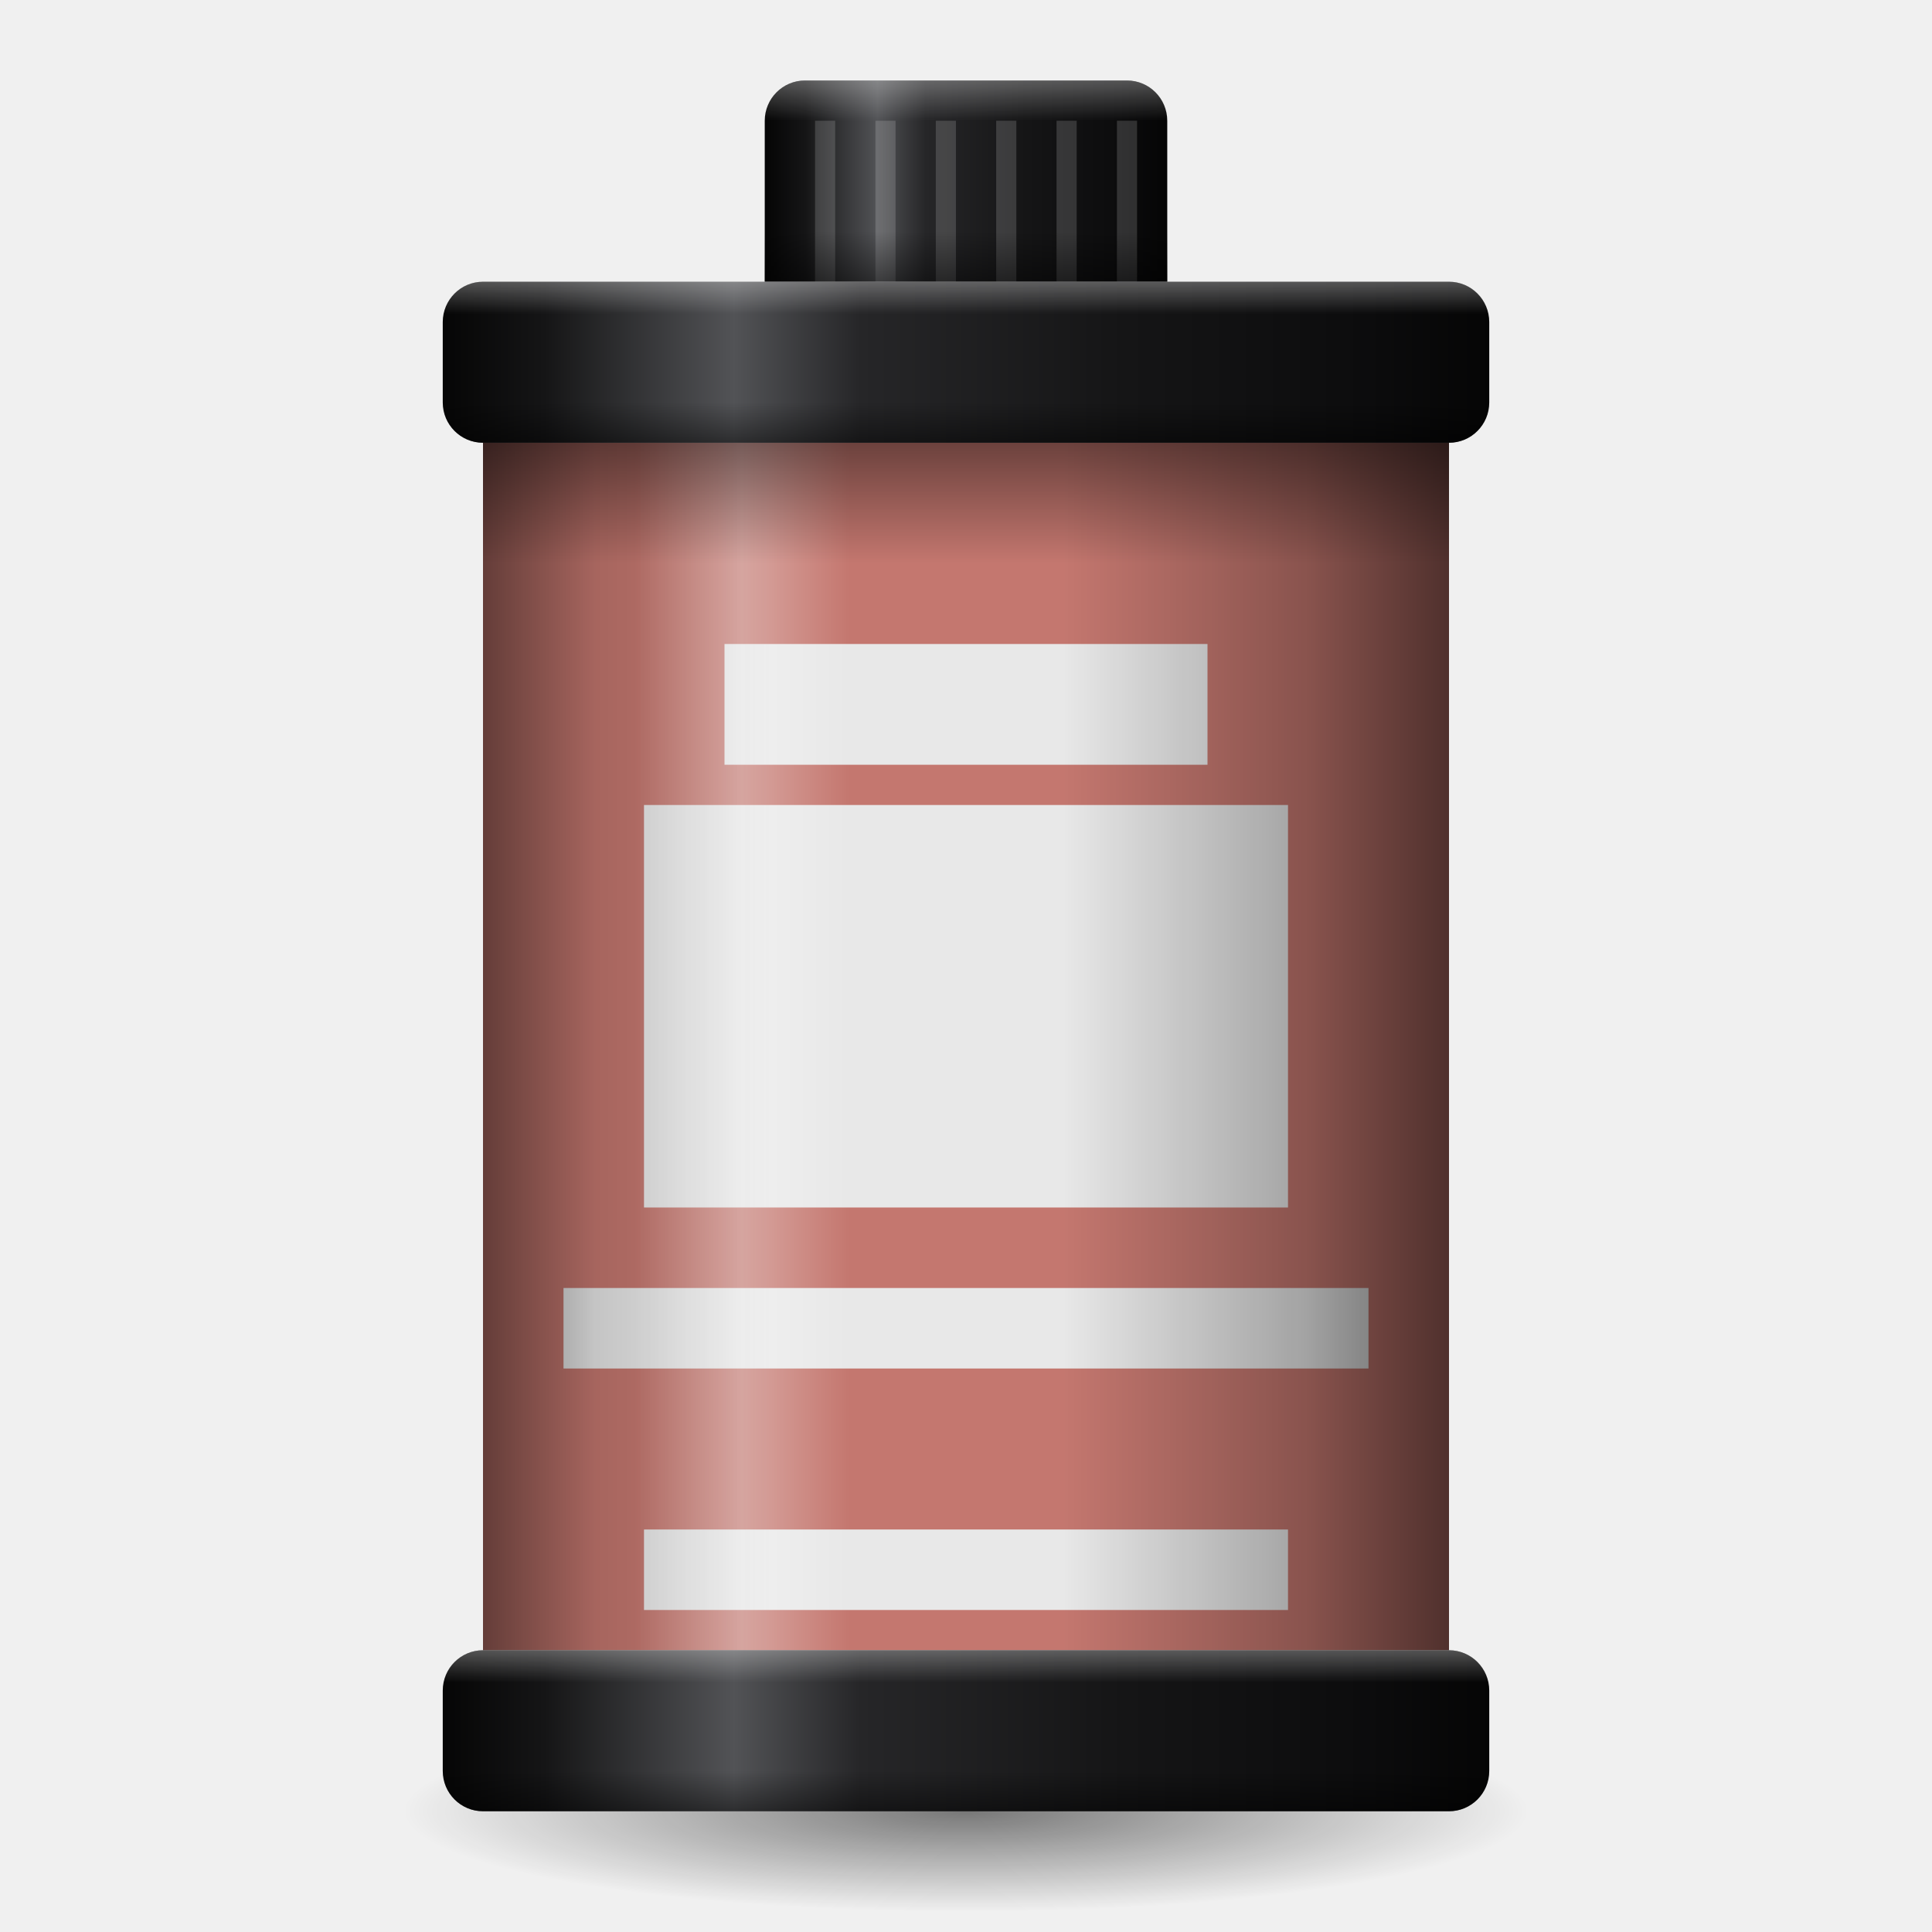
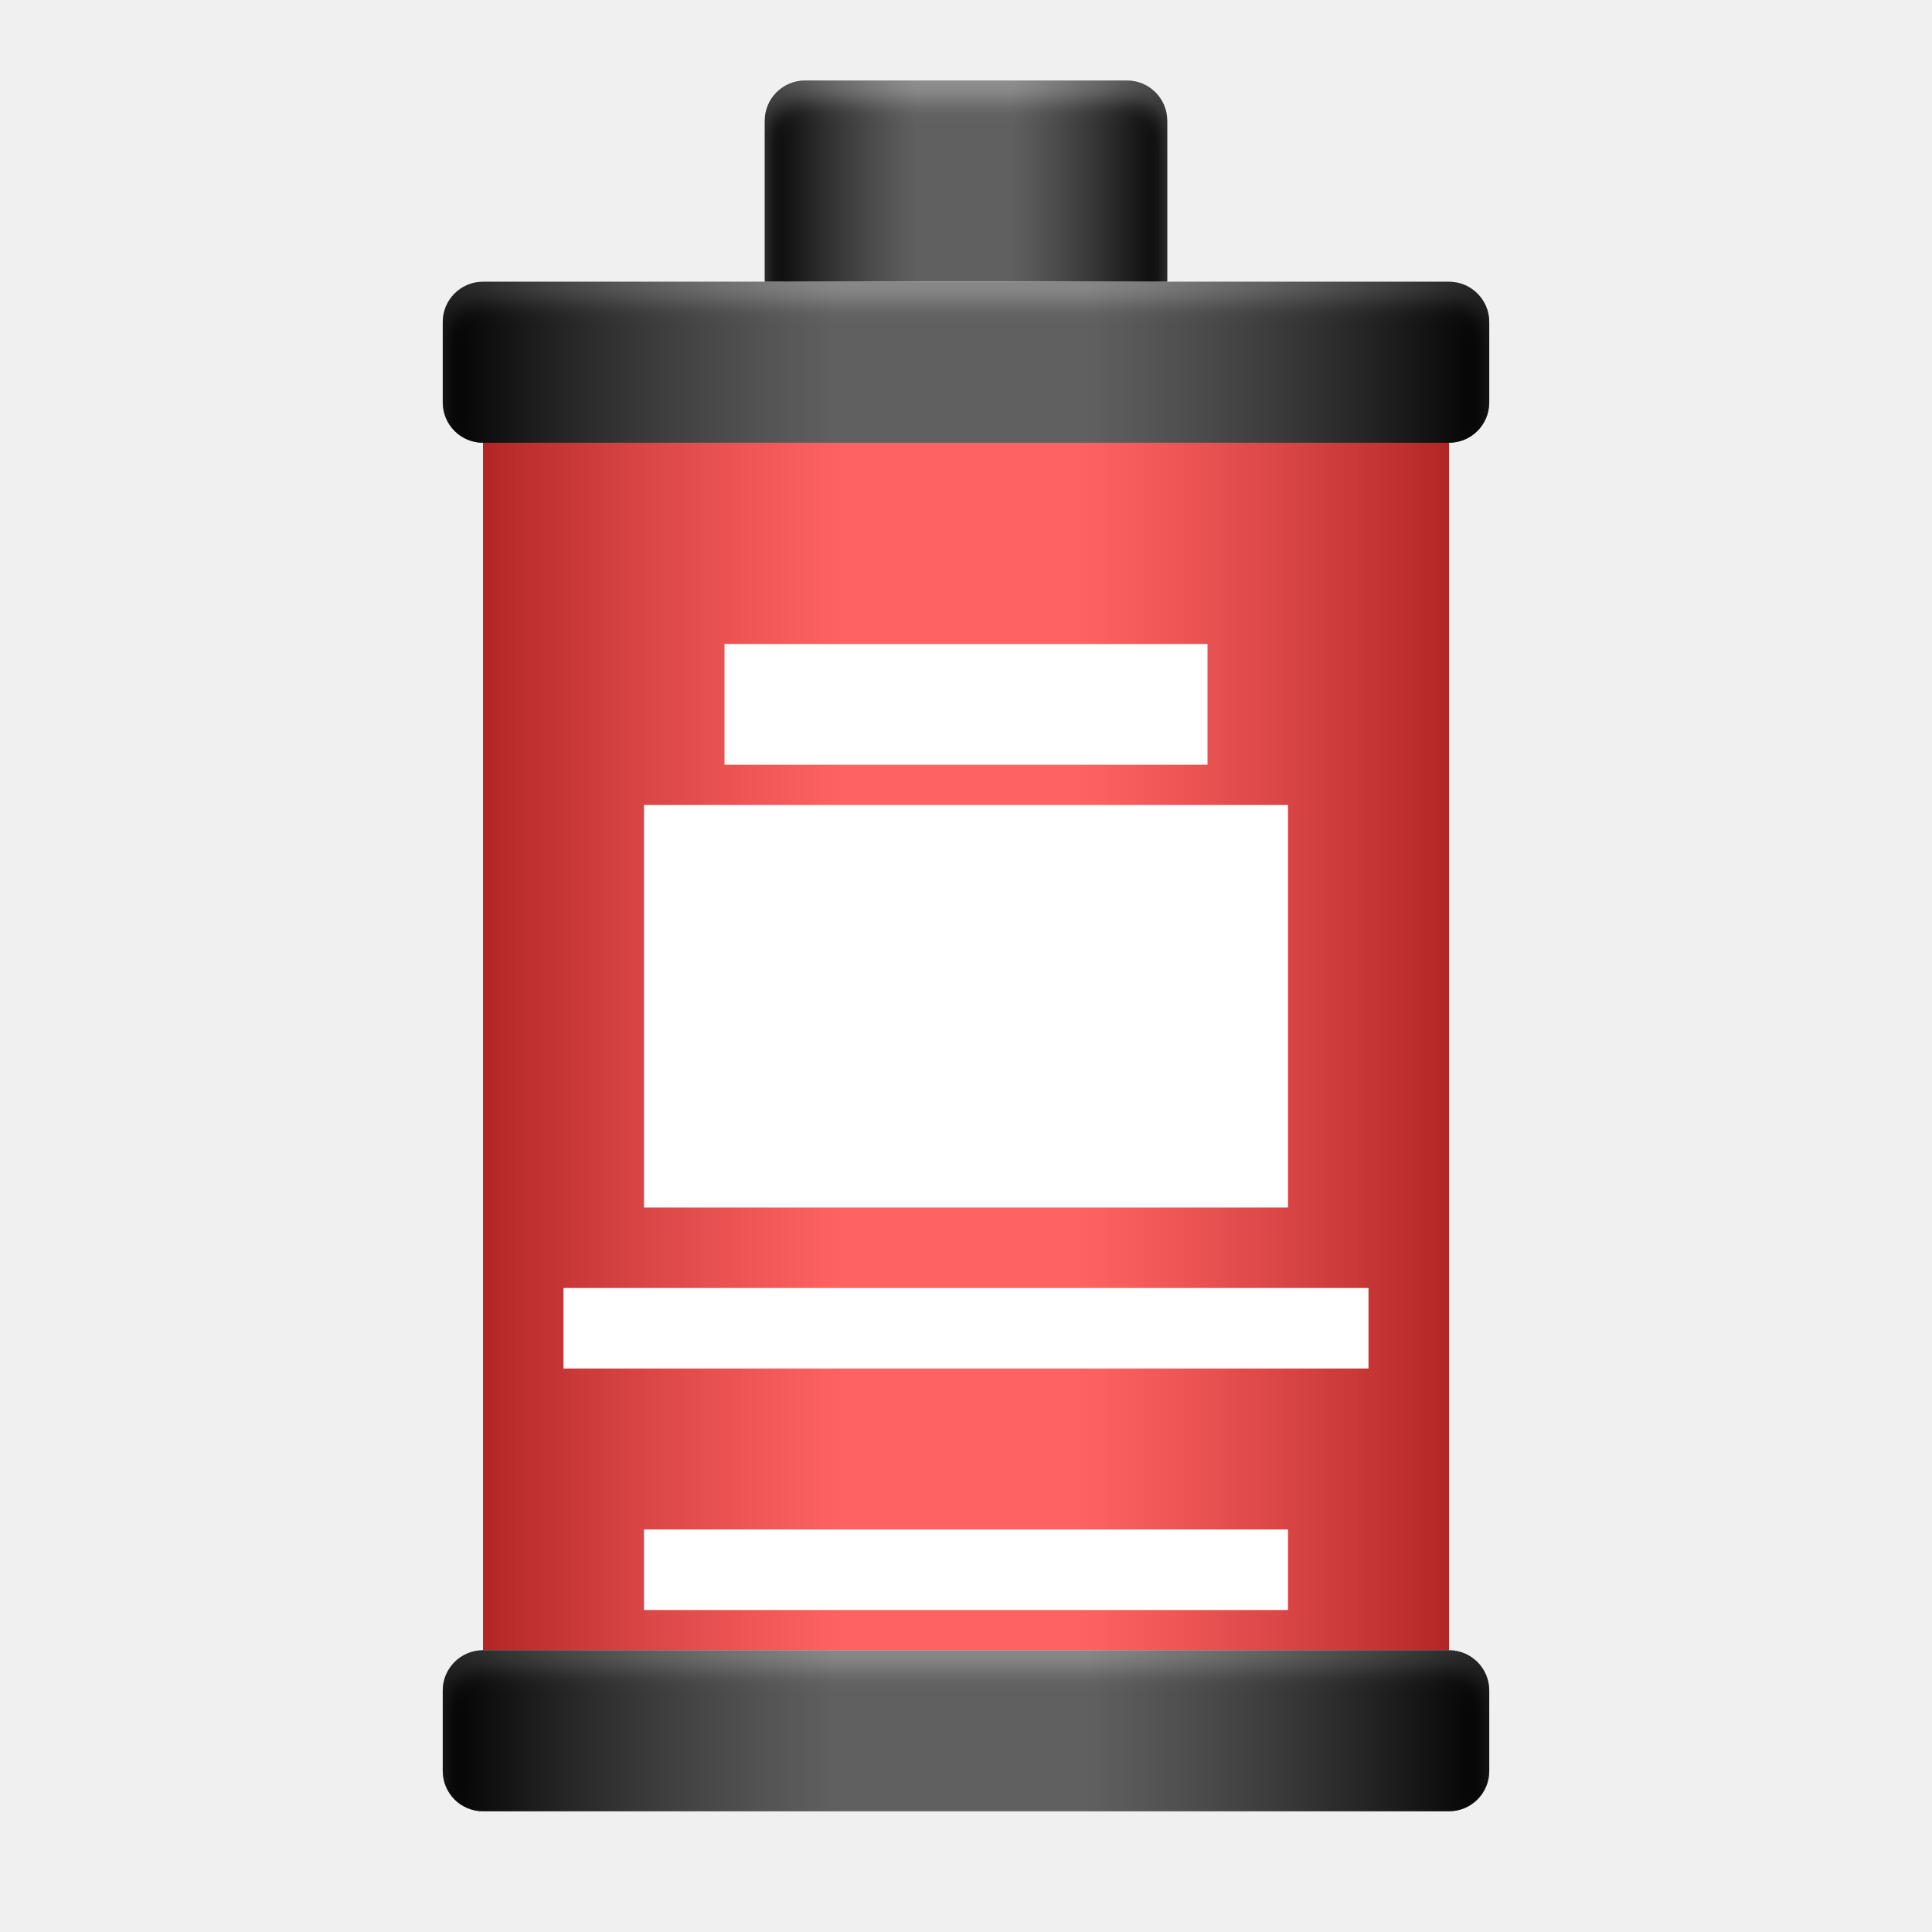
<svg xmlns="http://www.w3.org/2000/svg" width="48" height="48" viewBox="0 0 48 48" fill="none">
-   <ellipse cx="24" cy="45" rx="14" ry="2.5" fill="url(#oni-ground)" />
-   <path d="M19 3C19 2.448 19.448 2 20 2H28C28.552 2 29 2.448 29 3V7H19V3Z" fill="url(#oni-metal)" />
-   <path d="M20.5 3V7M22 3V7M23.5 3V7M25 3V7M26.5 3V7M28 3V7" stroke="#FFFFFF" stroke-opacity="0.16" stroke-width="0.5" />
-   <path d="M19 3C19 2.448 19.448 2 20 2H28C28.552 2 29 2.448 29 3V7H19V3Z" fill="url(#oni-roll)" />
-   <rect x="12" y="11" width="24" height="30" fill="#C4776F" />
-   <rect x="18" y="16" width="12" height="3" fill="#E8E8E8" />
-   <rect x="16" y="38" width="16" height="2" fill="#E8E8E8" />
-   <rect x="16" y="20" width="16" height="10" fill="#E8E8E8" />
-   <rect x="14" y="32" width="20" height="2" fill="#E8E8E8" />
-   <rect x="12" y="11" width="24" height="30" fill="url(#oni-round)" />
-   <rect x="12" y="11" width="24" height="30" fill="url(#oni-gleam)" />
-   <rect x="12" y="11" width="24" height="3" fill="url(#oni-under)" />
-   <path d="M11 8C11 7.448 11.448 7 12 7H36C36.552 7 37 7.448 37 8V10C37 10.552 36.552 11 36 11H12C11.448 11 11 10.552 11 10V8Z" fill="url(#oni-metal)" />
-   <path d="M11 42C11 41.448 11.448 41 12 41H36C36.552 41 37 41.448 37 42V44C37 44.552 36.552 45 36 45H12C11.448 45 11 44.552 11 44V42Z" fill="url(#oni-metal)" />
-   <path d="M11 8C11 7.448 11.448 7 12 7H36C36.552 7 37 7.448 37 8V10C37 10.552 36.552 11 36 11H12C11.448 11 11 10.552 11 10V8Z" fill="url(#oni-roll)" />
-   <path d="M11 42C11 41.448 11.448 41 12 41H36C36.552 41 37 41.448 37 42V44C37 44.552 36.552 45 36 45H12C11.448 45 11 44.552 11 44V42Z" fill="url(#oni-roll)" />
+   <rect x="12" y="11" width="24" height="30" fill="#FF3535" />
+   <g filter="url(#filter0_i_235_627)">
+     <path d="M19 3C19 2.448 19.448 2 20 2H28C28.552 2 29 2.448 29 3V7H19V3Z" fill="black" />
+   </g>
+   <g filter="url(#filter1_i_235_627)">
+     <path d="M11 8C11 7.448 11.448 7 12 7H36C36.552 7 37 7.448 37 8V10C37 10.552 36.552 11 36 11H12C11.448 11 11 10.552 11 10V8Z" fill="black" />
+     <path d="M11 42C11 41.448 11.448 41 12 41H36C36.552 41 37 41.448 37 42V44C37 44.552 36.552 45 36 45H12C11.448 45 11 44.552 11 44V42Z" fill="black" />
+   </g>
+   <g opacity="0.5" filter="url(#filter2_i_235_627)">
+     <path d="M19 3C19 2.448 19.448 2 20 2H28C28.552 2 29 2.448 29 3V7H19V3Z" fill="url(#paint0_linear_235_627)" />
+   </g>
+   <rect opacity="0.3" x="12" y="11" width="24" height="30" fill="url(#paint1_linear_235_627)" />
+   <g opacity="0.5">
+     <path d="M11 8C11 7.448 11.448 7 12 7H36C36.552 7 37 7.448 37 8V10C37 10.552 36.552 11 36 11H12C11.448 11 11 10.552 11 10V8Z" fill="url(#paint2_linear_235_627)" />
+     <path d="M11 42C11 41.448 11.448 41 12 41H36C36.552 41 37 41.448 37 42V44C37 44.552 36.552 45 36 45H12C11.448 45 11 44.552 11 44V42Z" fill="url(#paint3_linear_235_627)" />
+   </g>
+   <rect x="18" y="16" width="12" height="3" fill="white" />
+   <rect x="16" y="38" width="16" height="2" fill="white" />
+   <rect x="16" y="20" width="16" height="10" fill="white" />
+   <rect x="14" y="32" width="20" height="2" fill="white" />
  <defs>
-     <radialGradient id="oni-ground" cx="0.5" cy="0.5" r="0.5">
-       <stop stop-color="#000000" stop-opacity="0.5" />
-       <stop offset="1" stop-color="#000000" stop-opacity="0" />
-     </radialGradient>
-     <linearGradient id="oni-metal" x1="0" y1="0" x2="1" y2="0">
-       <stop offset="0" stop-color="#050505" />
-       <stop offset="0.1" stop-color="#151516" />
-       <stop offset="0.28" stop-color="#525356" />
-       <stop offset="0.4" stop-color="#262628" />
-       <stop offset="0.65" stop-color="#151516" />
-       <stop offset="0.88" stop-color="#0C0C0D" />
-       <stop offset="1" stop-color="#050505" />
+     <filter id="filter0_i_235_627" x="19" y="2" width="10" height="5.5" filterUnits="userSpaceOnUse" color-interpolation-filters="sRGB">
+       <feFlood flood-opacity="0" result="BackgroundImageFix" />
+       <feBlend mode="normal" in="SourceGraphic" in2="BackgroundImageFix" result="shape" />
+       <feColorMatrix in="SourceAlpha" type="matrix" values="0 0 0 0 0 0 0 0 0 0 0 0 0 0 0 0 0 0 127 0" result="hardAlpha" />
+       <feOffset dy="0.5" />
+       <feGaussianBlur stdDeviation="0.25" />
+       <feComposite in2="hardAlpha" operator="arithmetic" k2="-1" k3="1" />
+       <feColorMatrix type="matrix" values="0 0 0 0 1 0 0 0 0 1 0 0 0 0 1 0 0 0 0.25 0" />
+       <feBlend mode="normal" in2="shape" result="effect1_innerShadow_235_627" />
+     </filter>
+     <filter id="filter1_i_235_627" x="11" y="7" width="26" height="38.5" filterUnits="userSpaceOnUse" color-interpolation-filters="sRGB">
+       <feFlood flood-opacity="0" result="BackgroundImageFix" />
+       <feBlend mode="normal" in="SourceGraphic" in2="BackgroundImageFix" result="shape" />
+       <feColorMatrix in="SourceAlpha" type="matrix" values="0 0 0 0 0 0 0 0 0 0 0 0 0 0 0 0 0 0 127 0" result="hardAlpha" />
+       <feOffset dy="0.5" />
+       <feGaussianBlur stdDeviation="0.25" />
+       <feComposite in2="hardAlpha" operator="arithmetic" k2="-1" k3="1" />
+       <feColorMatrix type="matrix" values="0 0 0 0 1 0 0 0 0 1 0 0 0 0 1 0 0 0 0.25 0" />
+       <feBlend mode="normal" in2="shape" result="effect1_innerShadow_235_627" />
+     </filter>
+     <filter id="filter2_i_235_627" x="19" y="2" width="10" height="5.5" filterUnits="userSpaceOnUse" color-interpolation-filters="sRGB">
+       <feFlood flood-opacity="0" result="BackgroundImageFix" />
+       <feBlend mode="normal" in="SourceGraphic" in2="BackgroundImageFix" result="shape" />
+       <feColorMatrix in="SourceAlpha" type="matrix" values="0 0 0 0 0 0 0 0 0 0 0 0 0 0 0 0 0 0 127 0" result="hardAlpha" />
+       <feOffset dy="0.5" />
+       <feGaussianBlur stdDeviation="0.25" />
+       <feComposite in2="hardAlpha" operator="arithmetic" k2="-1" k3="1" />
+       <feColorMatrix type="matrix" values="0 0 0 0 1 0 0 0 0 1 0 0 0 0 1 0 0 0 0.25 0" />
+       <feBlend mode="normal" in2="shape" result="effect1_innerShadow_235_627" />
+     </filter>
+     <linearGradient id="paint0_linear_235_627" x1="19" y1="8.842" x2="29" y2="8.842" gradientUnits="userSpaceOnUse">
+       <stop />
+       <stop offset="0.375" stop-color="white" stop-opacity="0.75" />
+       <stop offset="0.615" stop-color="white" stop-opacity="0.75" />
+       <stop offset="1" />
    </linearGradient>
-     <linearGradient id="oni-roll" x1="0" y1="0" x2="0" y2="1">
-       <stop stop-color="#FFFFFF" stop-opacity="0.3" />
-       <stop offset="0.2" stop-color="#FFFFFF" stop-opacity="0" />
-       <stop offset="0.75" stop-color="#000000" stop-opacity="0" />
-       <stop offset="1" stop-color="#000000" stop-opacity="0.45" />
+     <linearGradient id="paint1_linear_235_627" x1="12" y1="146" x2="36" y2="146" gradientUnits="userSpaceOnUse">
+       <stop />
+       <stop offset="0.375" stop-color="white" stop-opacity="0.75" />
+       <stop offset="0.615" stop-color="white" stop-opacity="0.75" />
+       <stop offset="1" />
    </linearGradient>
-     <linearGradient id="oni-round" x1="0" y1="0" x2="1" y2="0">
-       <stop stop-color="#000000" stop-opacity="0.5" />
-       <stop offset="0.12" stop-color="#000000" stop-opacity="0.15" />
-       <stop offset="0.3" stop-color="#000000" stop-opacity="0" />
-       <stop offset="0.6" stop-color="#000000" stop-opacity="0" />
-       <stop offset="0.85" stop-color="#000000" stop-opacity="0.3" />
-       <stop offset="1" stop-color="#000000" stop-opacity="0.6" />
+     <linearGradient id="paint2_linear_235_627" x1="11" y1="59" x2="37" y2="59" gradientUnits="userSpaceOnUse">
+       <stop />
+       <stop offset="0.375" stop-color="white" stop-opacity="0.75" />
+       <stop offset="0.615" stop-color="white" stop-opacity="0.75" />
+       <stop offset="1" />
    </linearGradient>
-     <linearGradient id="oni-gleam" x1="0" y1="0" x2="1" y2="0">
-       <stop offset="0.16" stop-color="#FFFFFF" stop-opacity="0" />
-       <stop offset="0.27" stop-color="#FFFFFF" stop-opacity="0.35" />
-       <stop offset="0.38" stop-color="#FFFFFF" stop-opacity="0" />
-     </linearGradient>
-     <linearGradient id="oni-under" x1="0" y1="0" x2="0" y2="1">
-       <stop stop-color="#000000" stop-opacity="0.45" />
-       <stop offset="1" stop-color="#000000" stop-opacity="0" />
+     <linearGradient id="paint3_linear_235_627" x1="11" y1="59" x2="37" y2="59" gradientUnits="userSpaceOnUse">
+       <stop />
+       <stop offset="0.375" stop-color="white" stop-opacity="0.75" />
+       <stop offset="0.615" stop-color="white" stop-opacity="0.75" />
+       <stop offset="1" />
    </linearGradient>
  </defs>
</svg>
